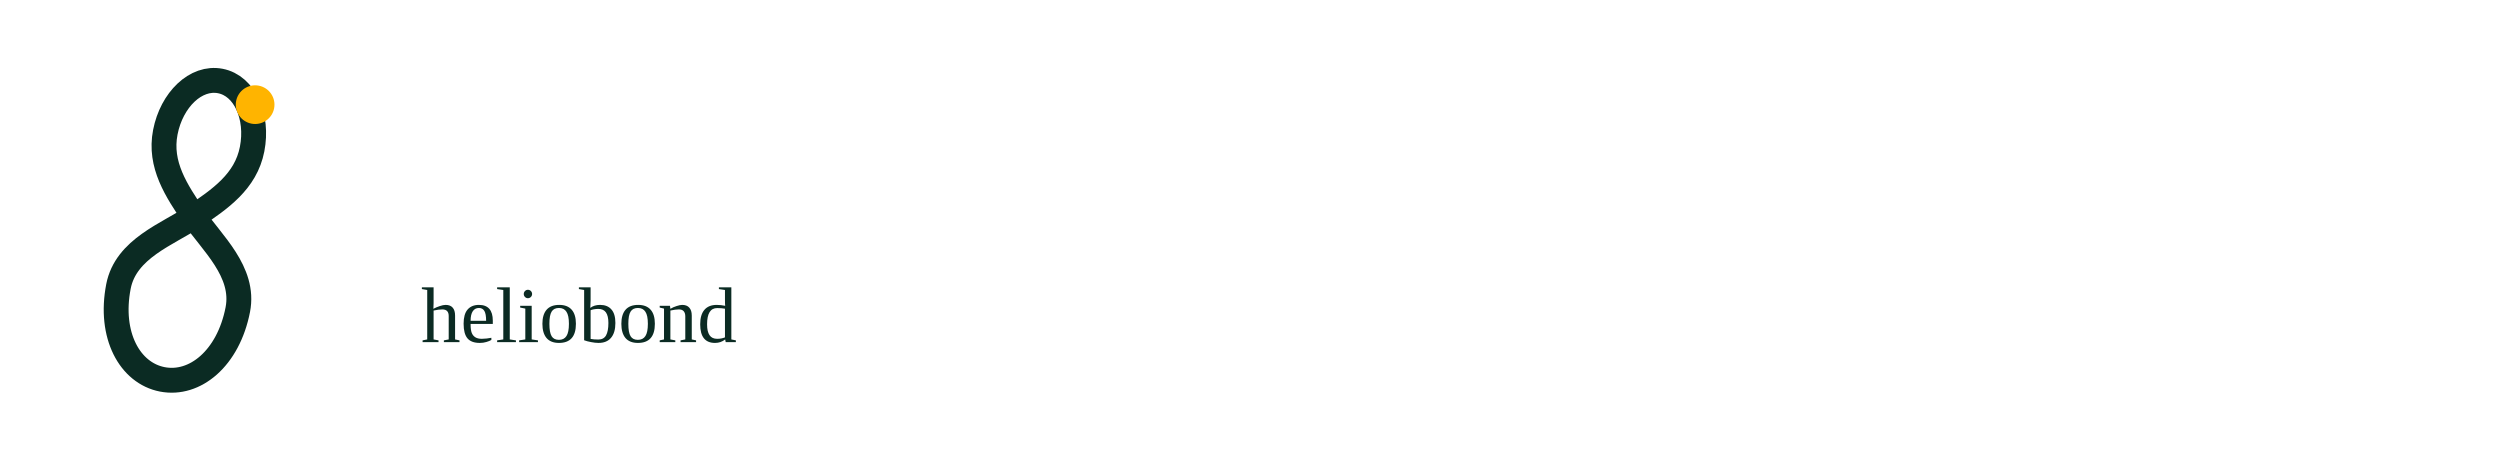
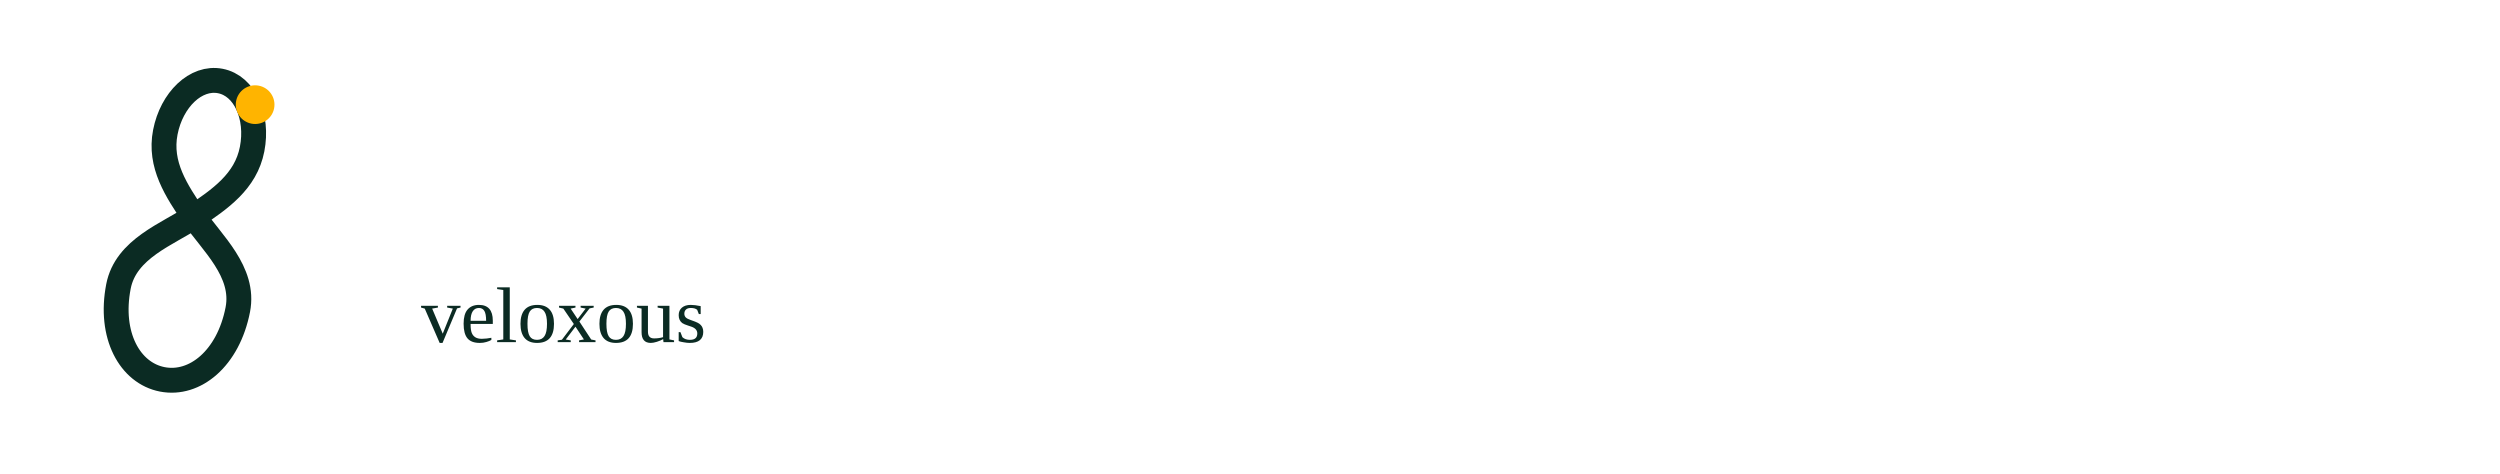
- <svg xmlns="http://www.w3.org/2000/svg" viewBox="0 0 380 72" fill="none" role="img" aria-label="heliobond">
+ <svg xmlns="http://www.w3.org/2000/svg" viewBox="0 0 380 72" fill="none" role="img" aria-label="veloxous">
  <g transform="translate(8 6) scale(0.42) rotate(11 50 70)">
    <path d="M 50 64 C 42 56, 34 48, 34 36 C 34 24, 41 14, 50 14 C 59 14, 66 24, 66 36 C 66 48, 58 56, 50 64 C 42 72, 28 80, 28 94 C 28 112, 38 124, 50 124 C 62 124, 72 112, 72 94 C 72 80, 58 72, 50 64 Z" stroke="#0B2B23" stroke-width="9" stroke-linejoin="round" stroke-linecap="round" />
    <circle cx="64" cy="20" r="7" fill="#FFB400" />
  </g>
-   <text x="64" y="52" class="wm" fill="#0B2B23">heliobond</text>
+   <text x="64" y="52" class="wm" fill="#0B2B23">veloxous</text>
</svg>
